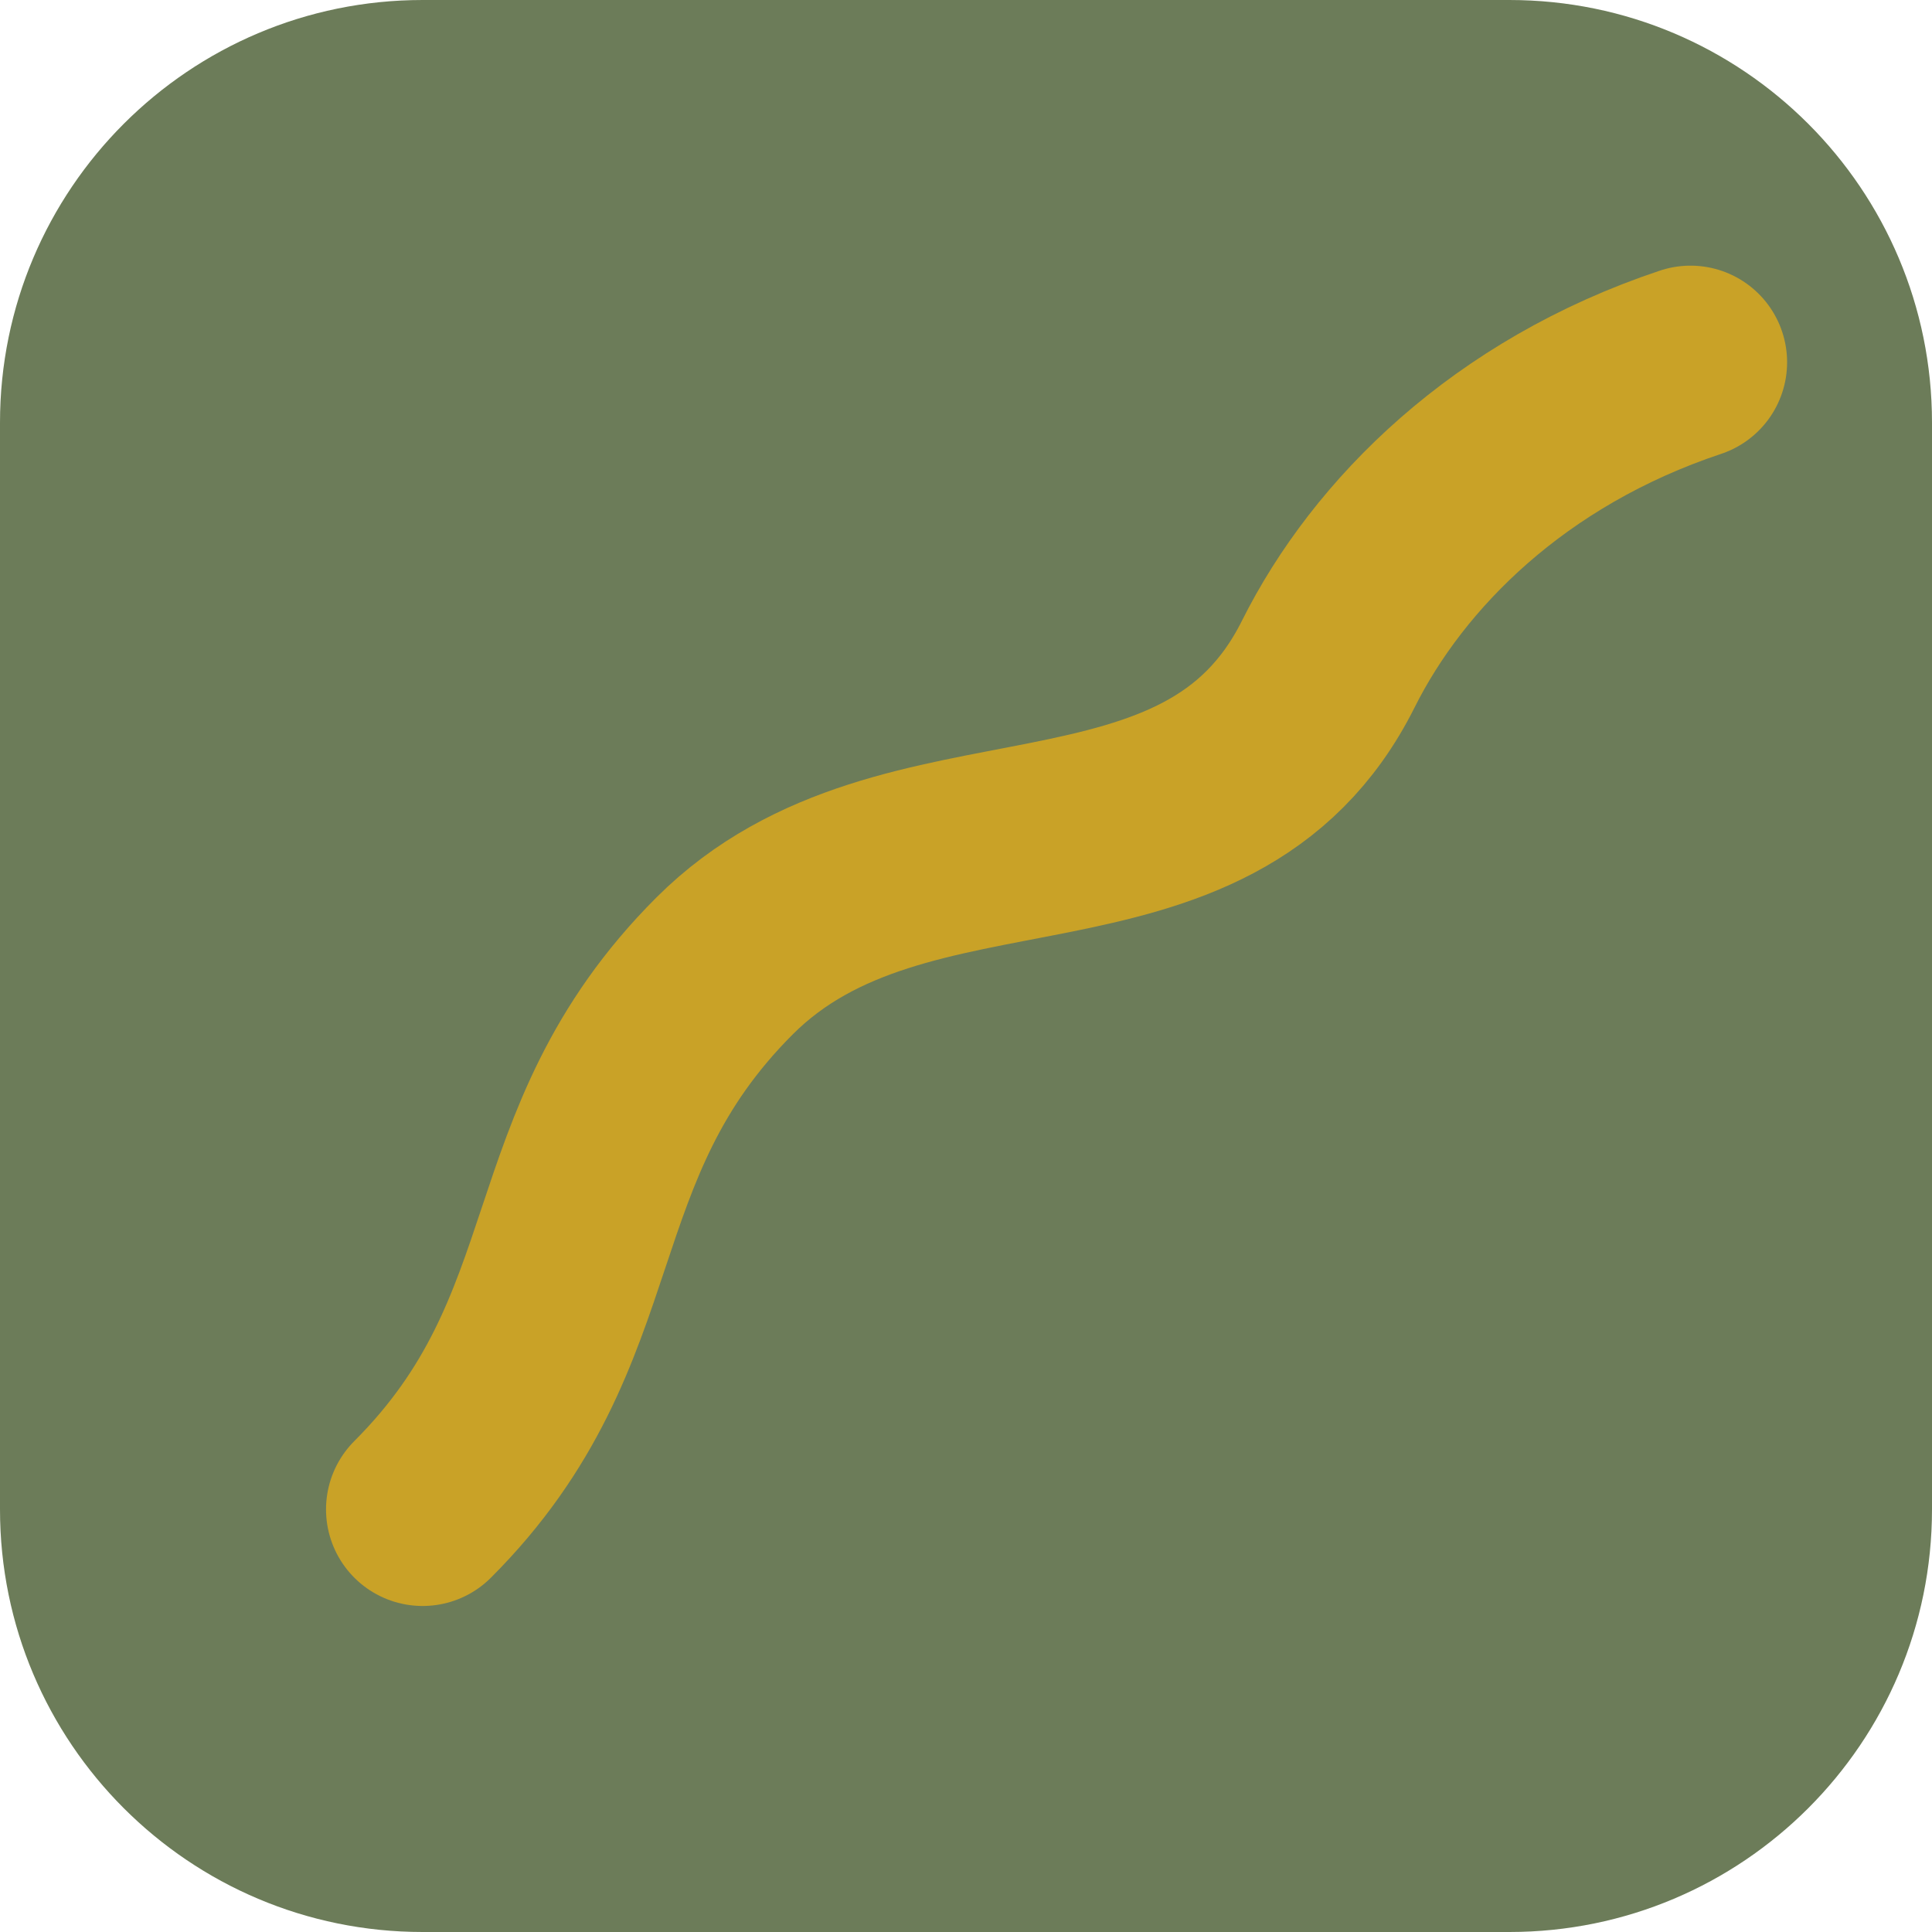
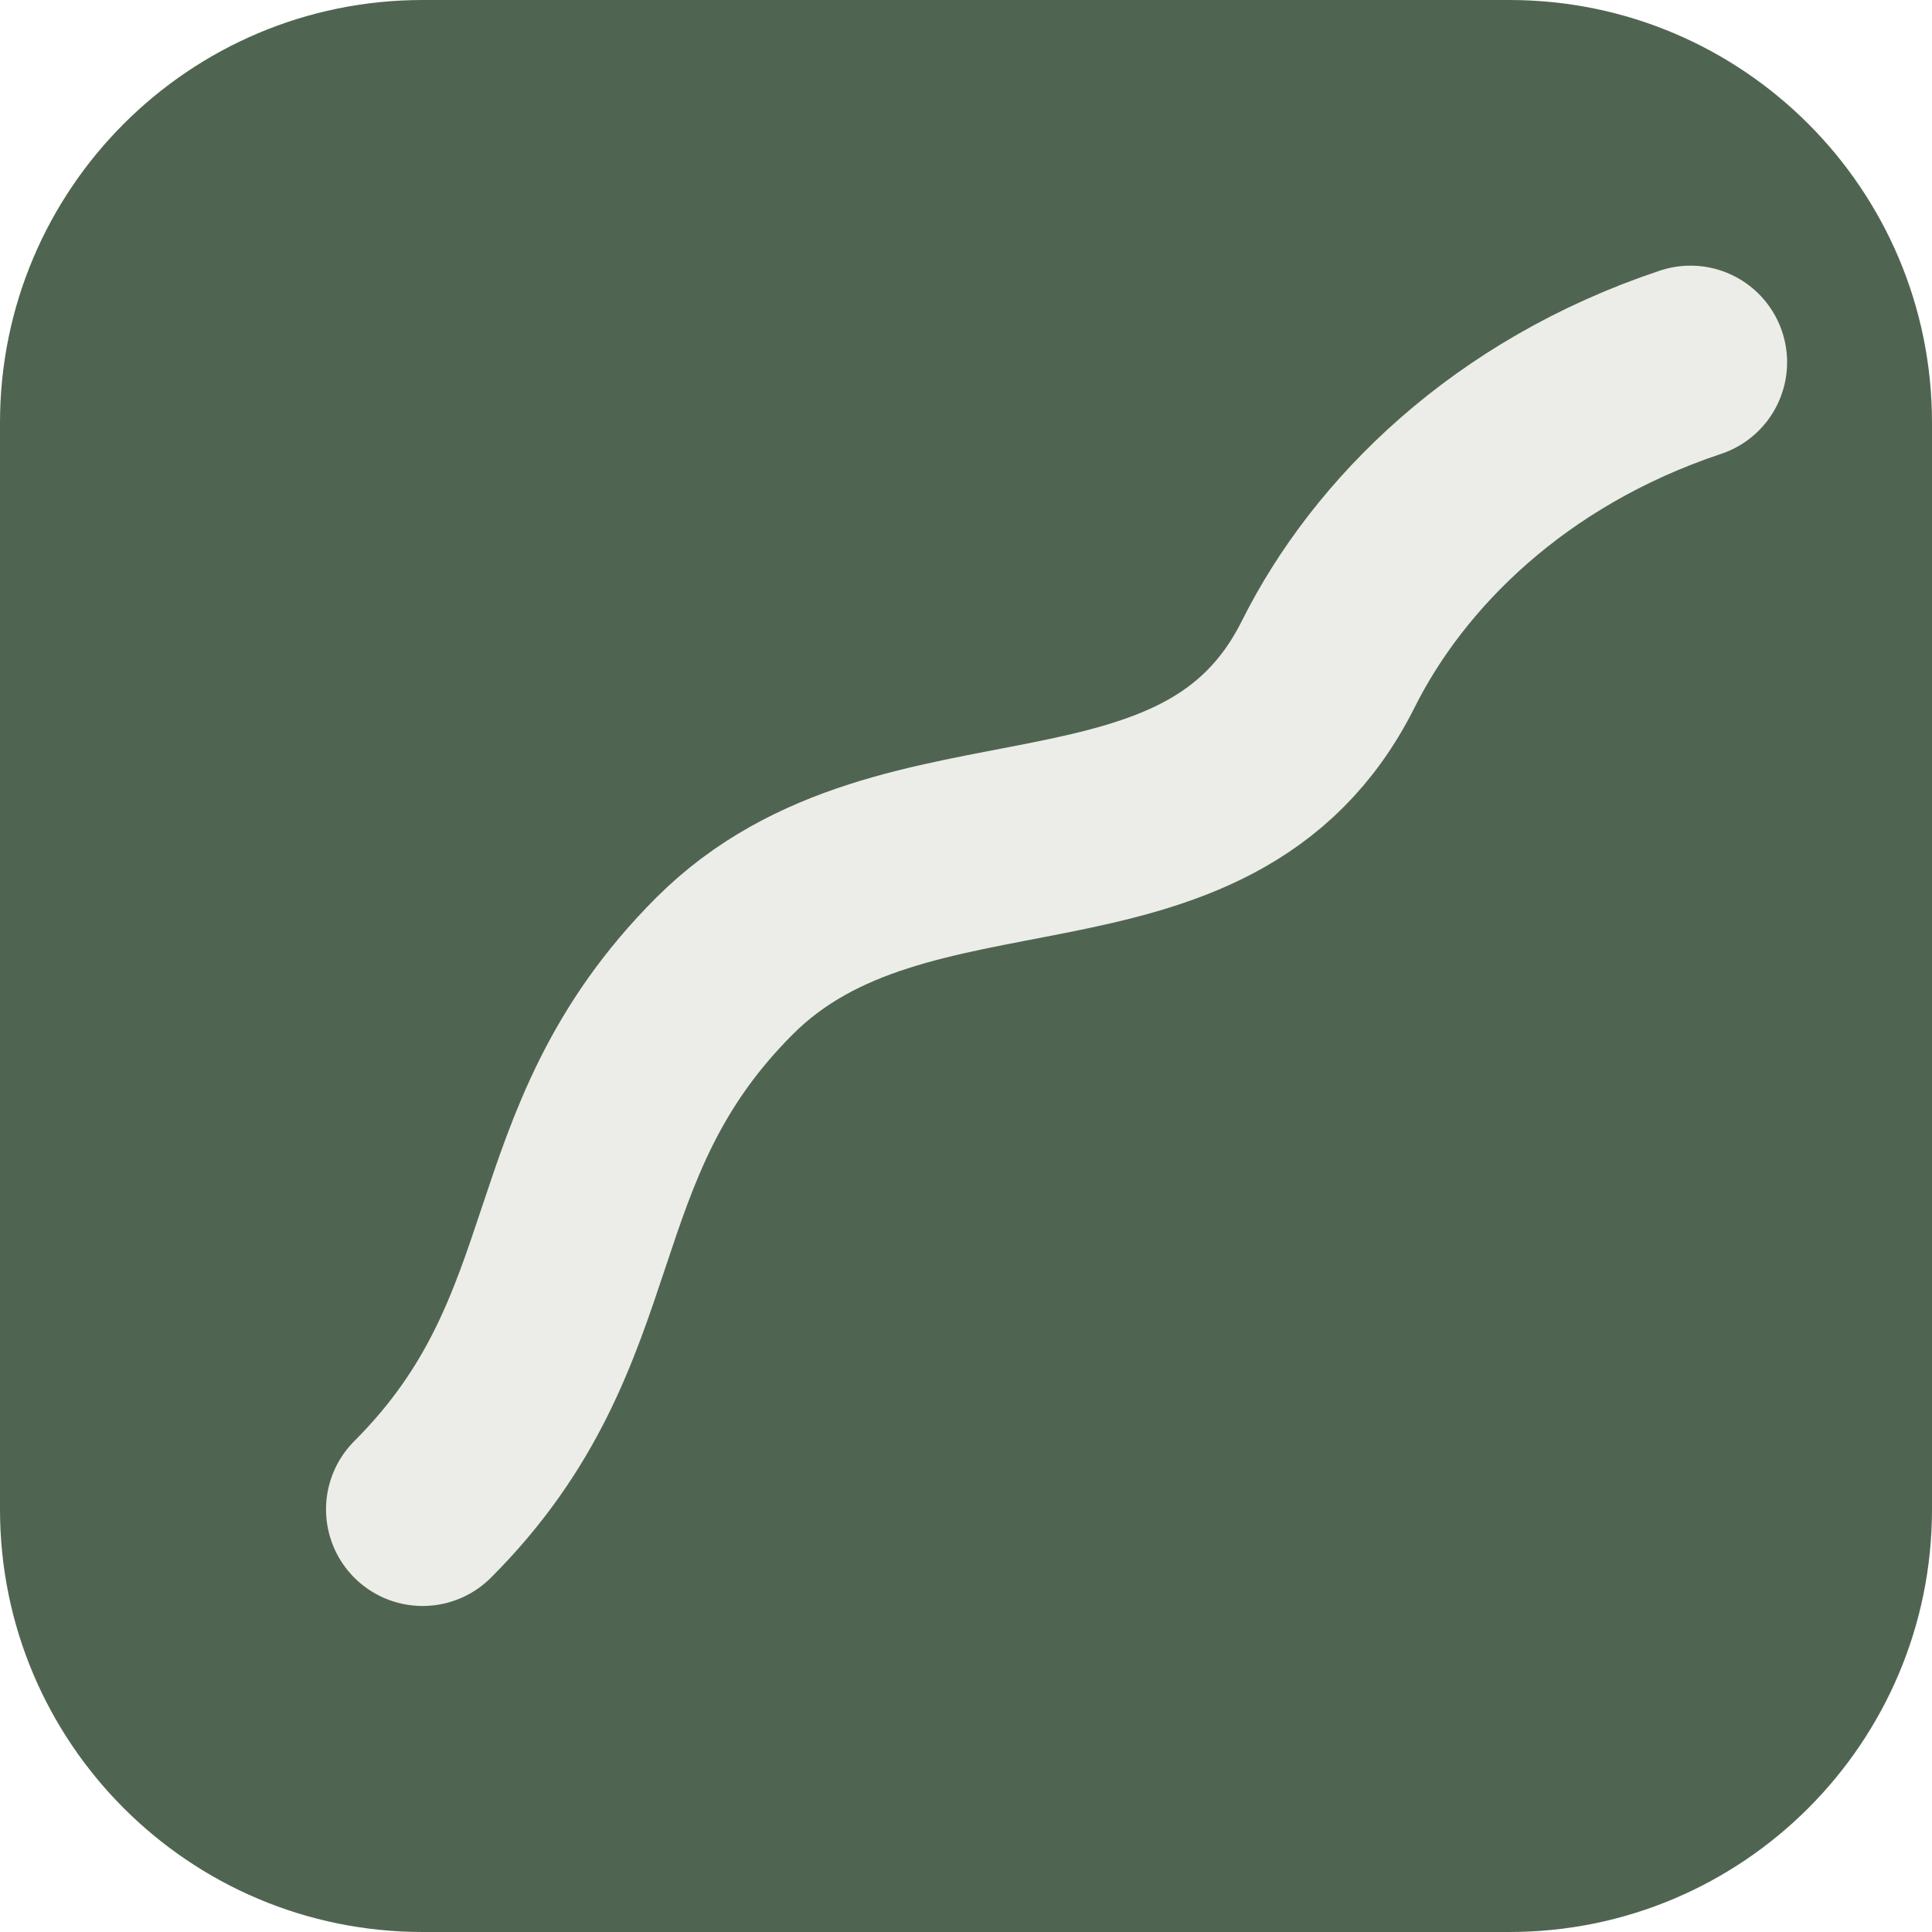
<svg xmlns="http://www.w3.org/2000/svg" viewBox="0 0 32 32">
-   <rect width="32" height="32" rx="7" fill="#6C7C59" />
-   <path d="M7 25c3-3 2-6 5-9 3-3 8-1 10-5 1-2 3-4 6-5" fill="none" stroke="#C9A227" stroke-width="3.2" stroke-linecap="round" stroke-linejoin="round" />
+   <rect width="32" height="32" rx="7" fill="#506551" />
+   <path d="M7 25c3-3 2-6 5-9 3-3 8-1 10-5 1-2 3-4 6-5" fill="none" stroke="#ecede9" stroke-width="3.2" stroke-linecap="round" stroke-linejoin="round" />
</svg>
